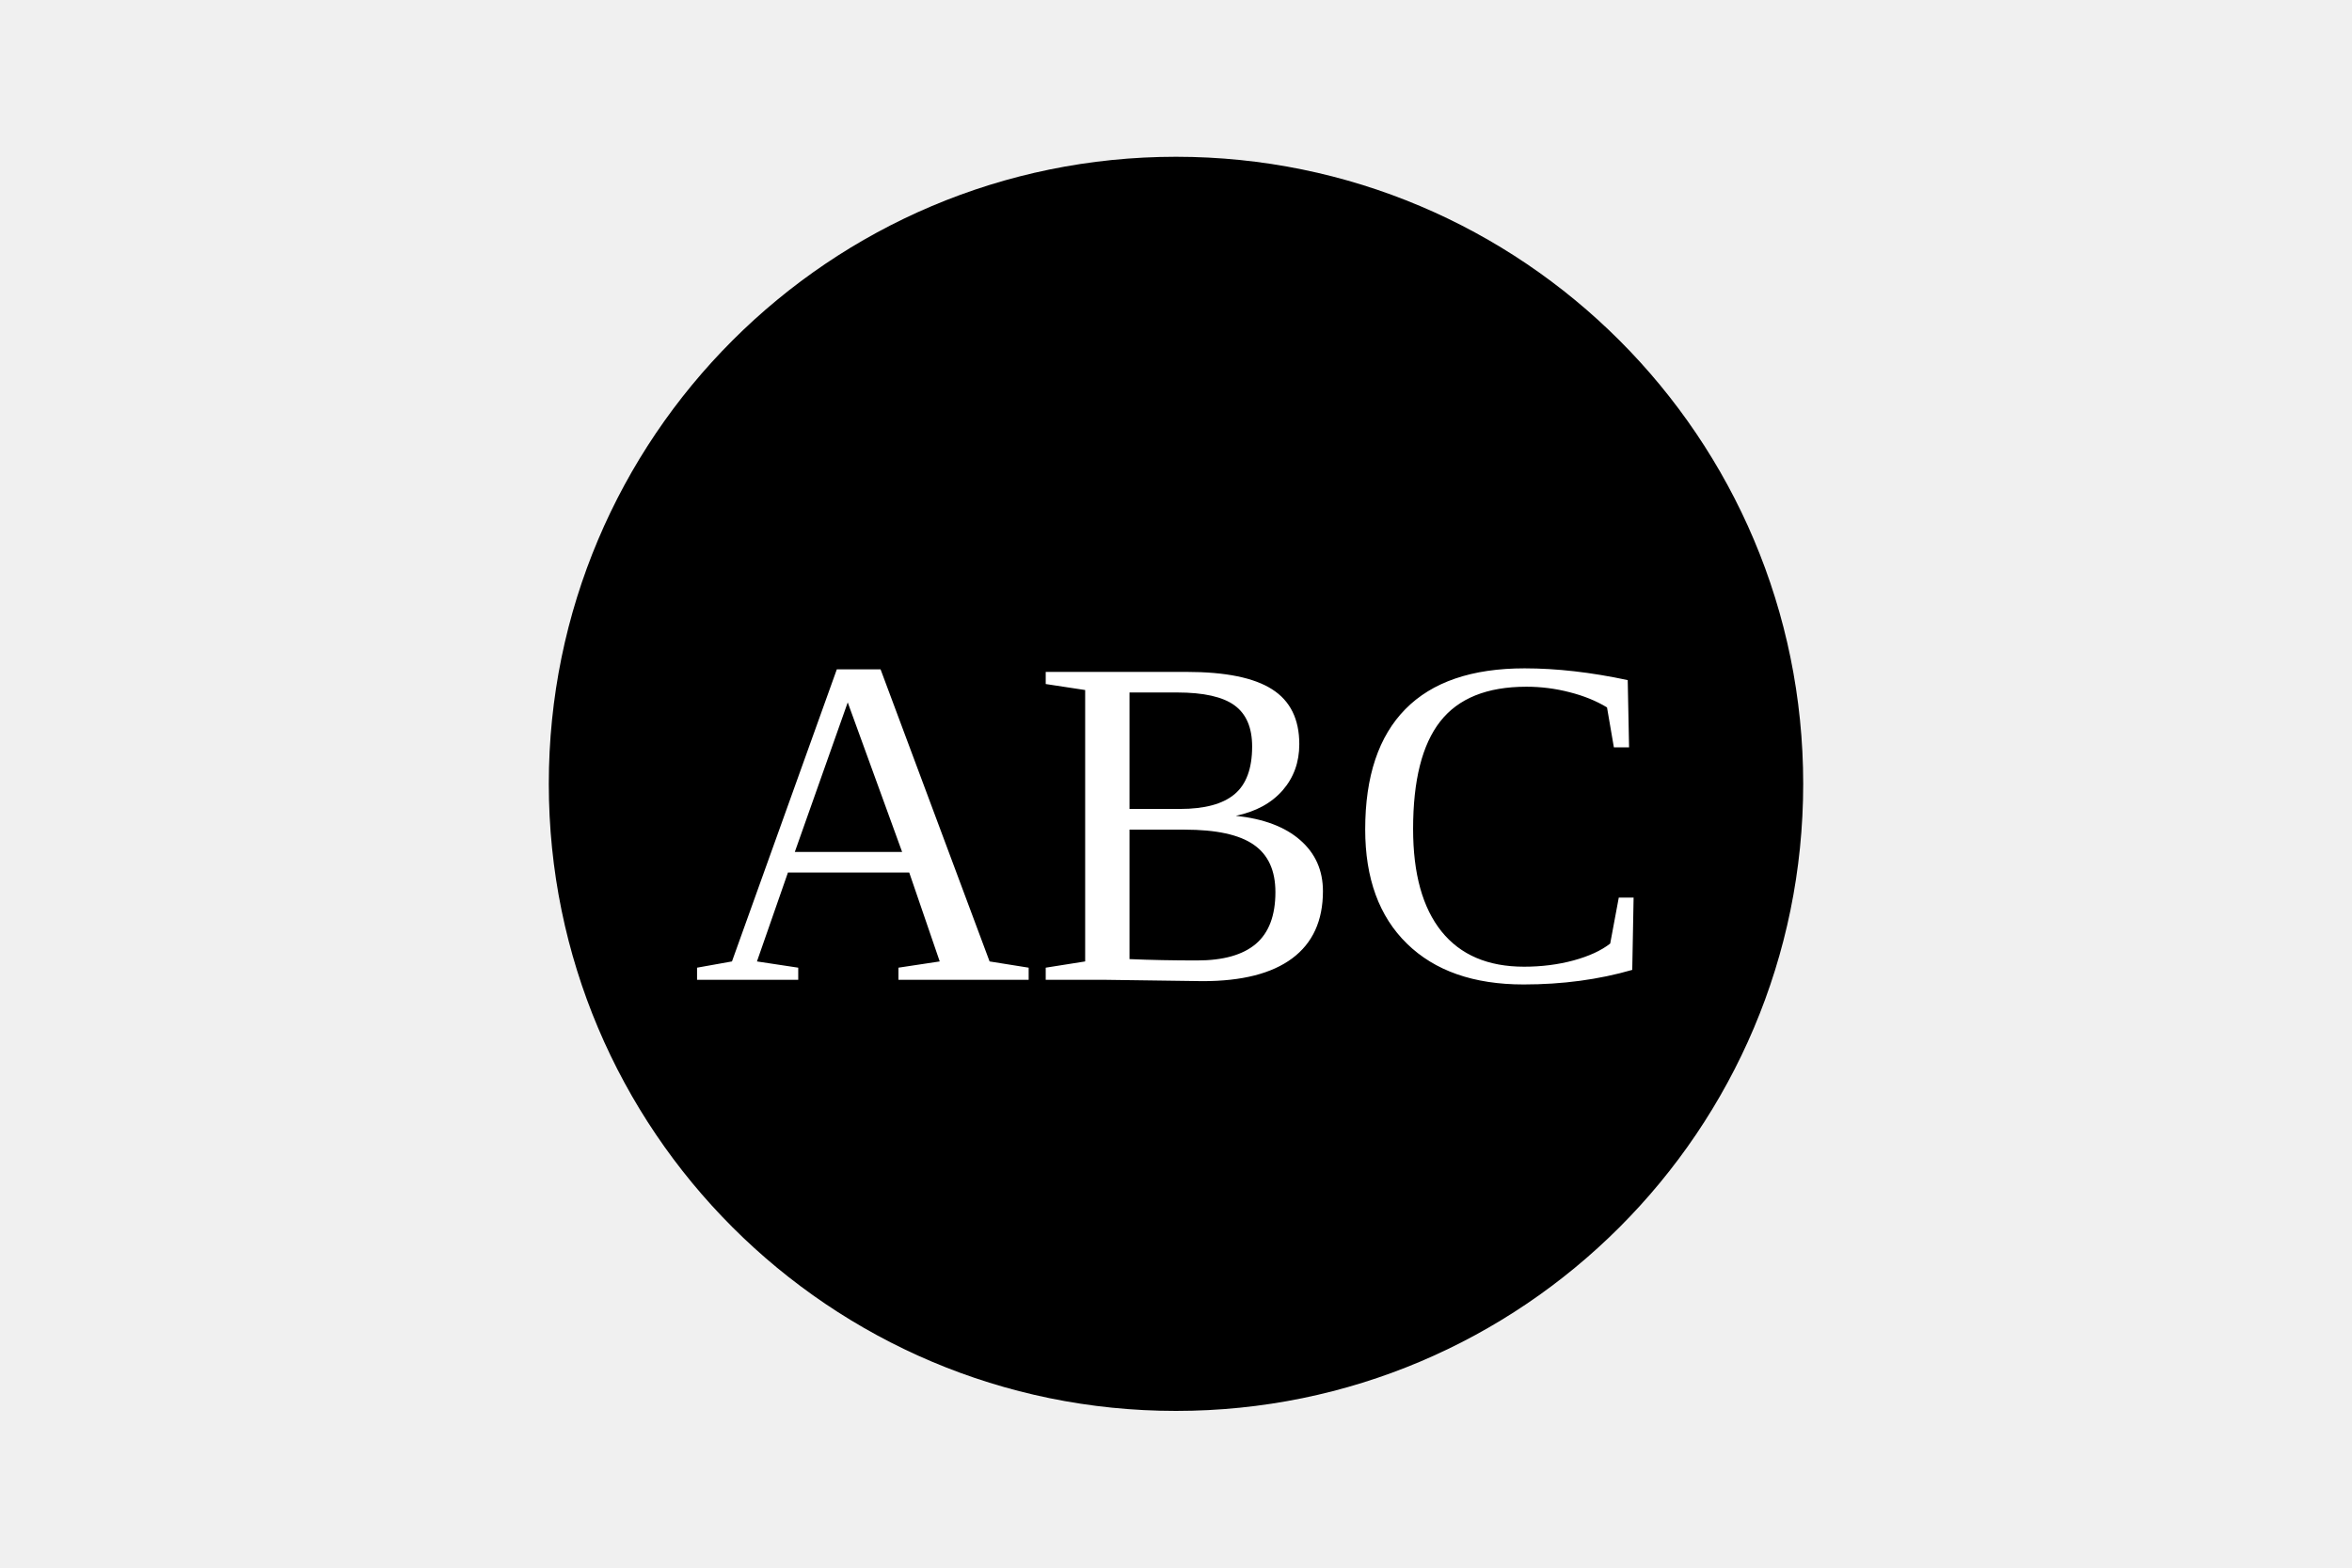
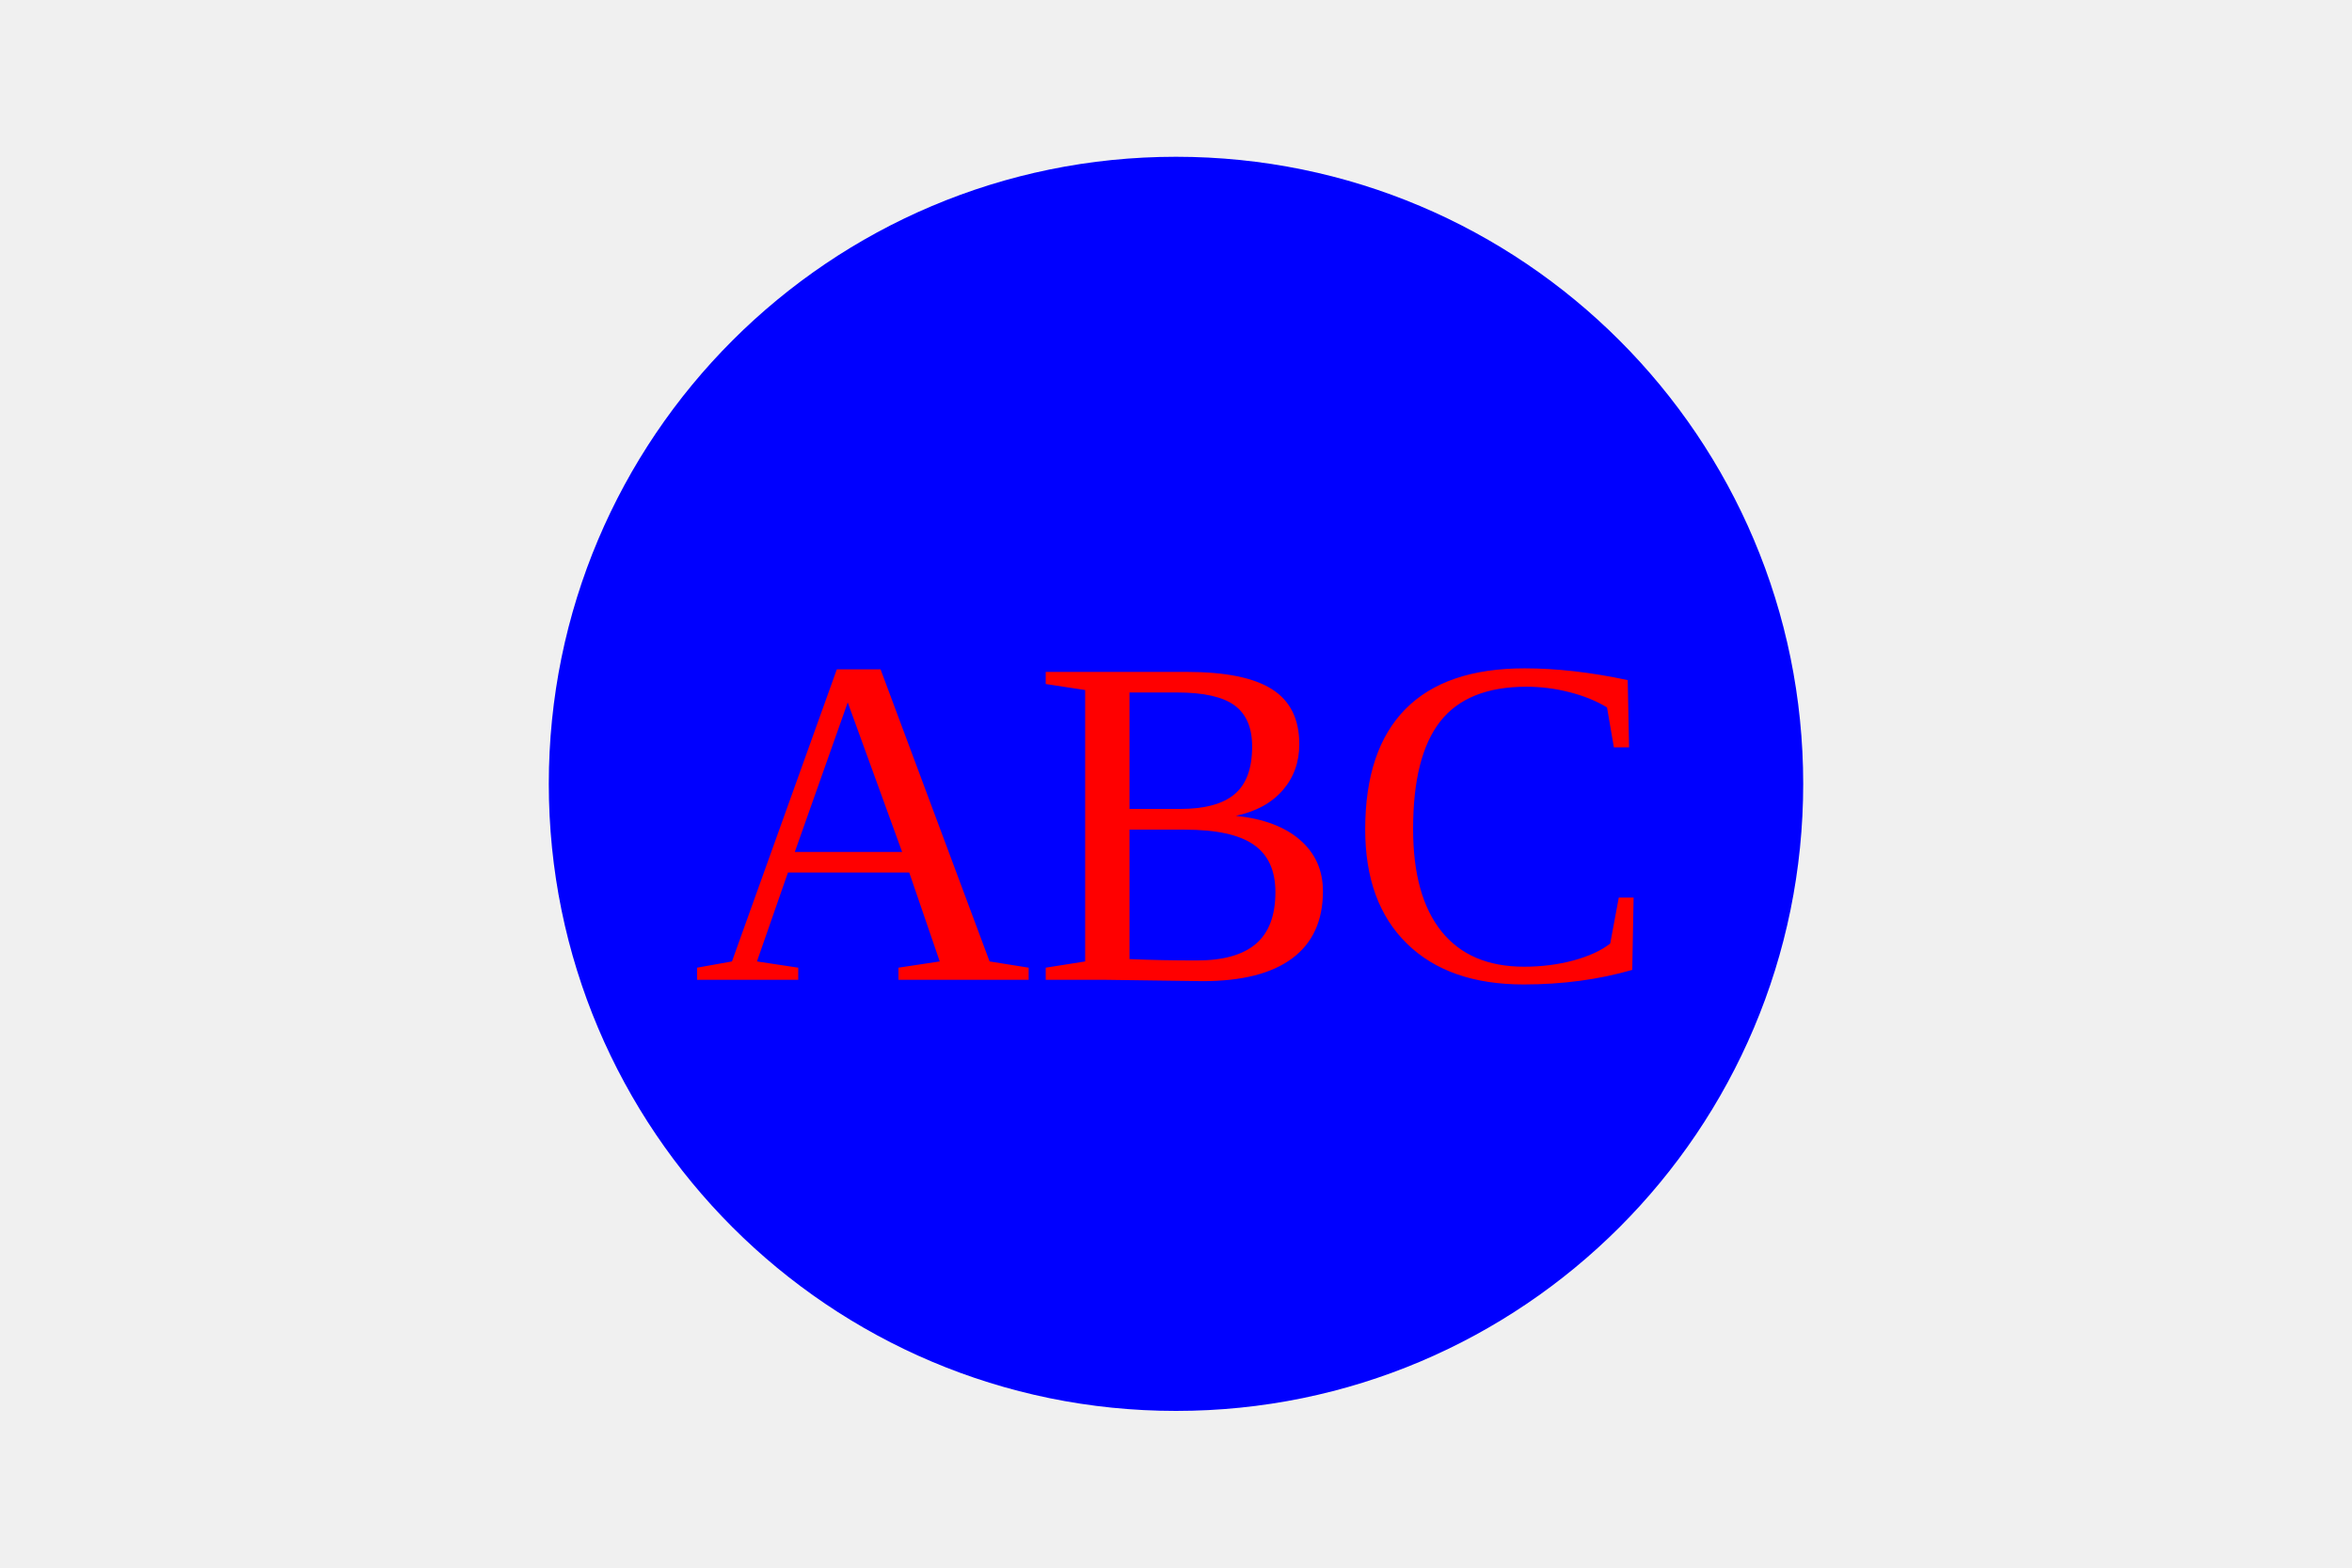
<svg xmlns="http://www.w3.org/2000/svg" version="1.1" width="300" height="200">
-   <circle cx="150" cy="100" r="80" fill="Black" />
-   <text x="150" y="125" font-size="60" text-anchor="middle" fill="White">ABC</text>
+   <circle cx="150" cy="100" r="80" fill="Blue" />
+   <text x="150" y="125" font-size="60" text-anchor="middle" fill="Red">ABC</text>
</svg>
